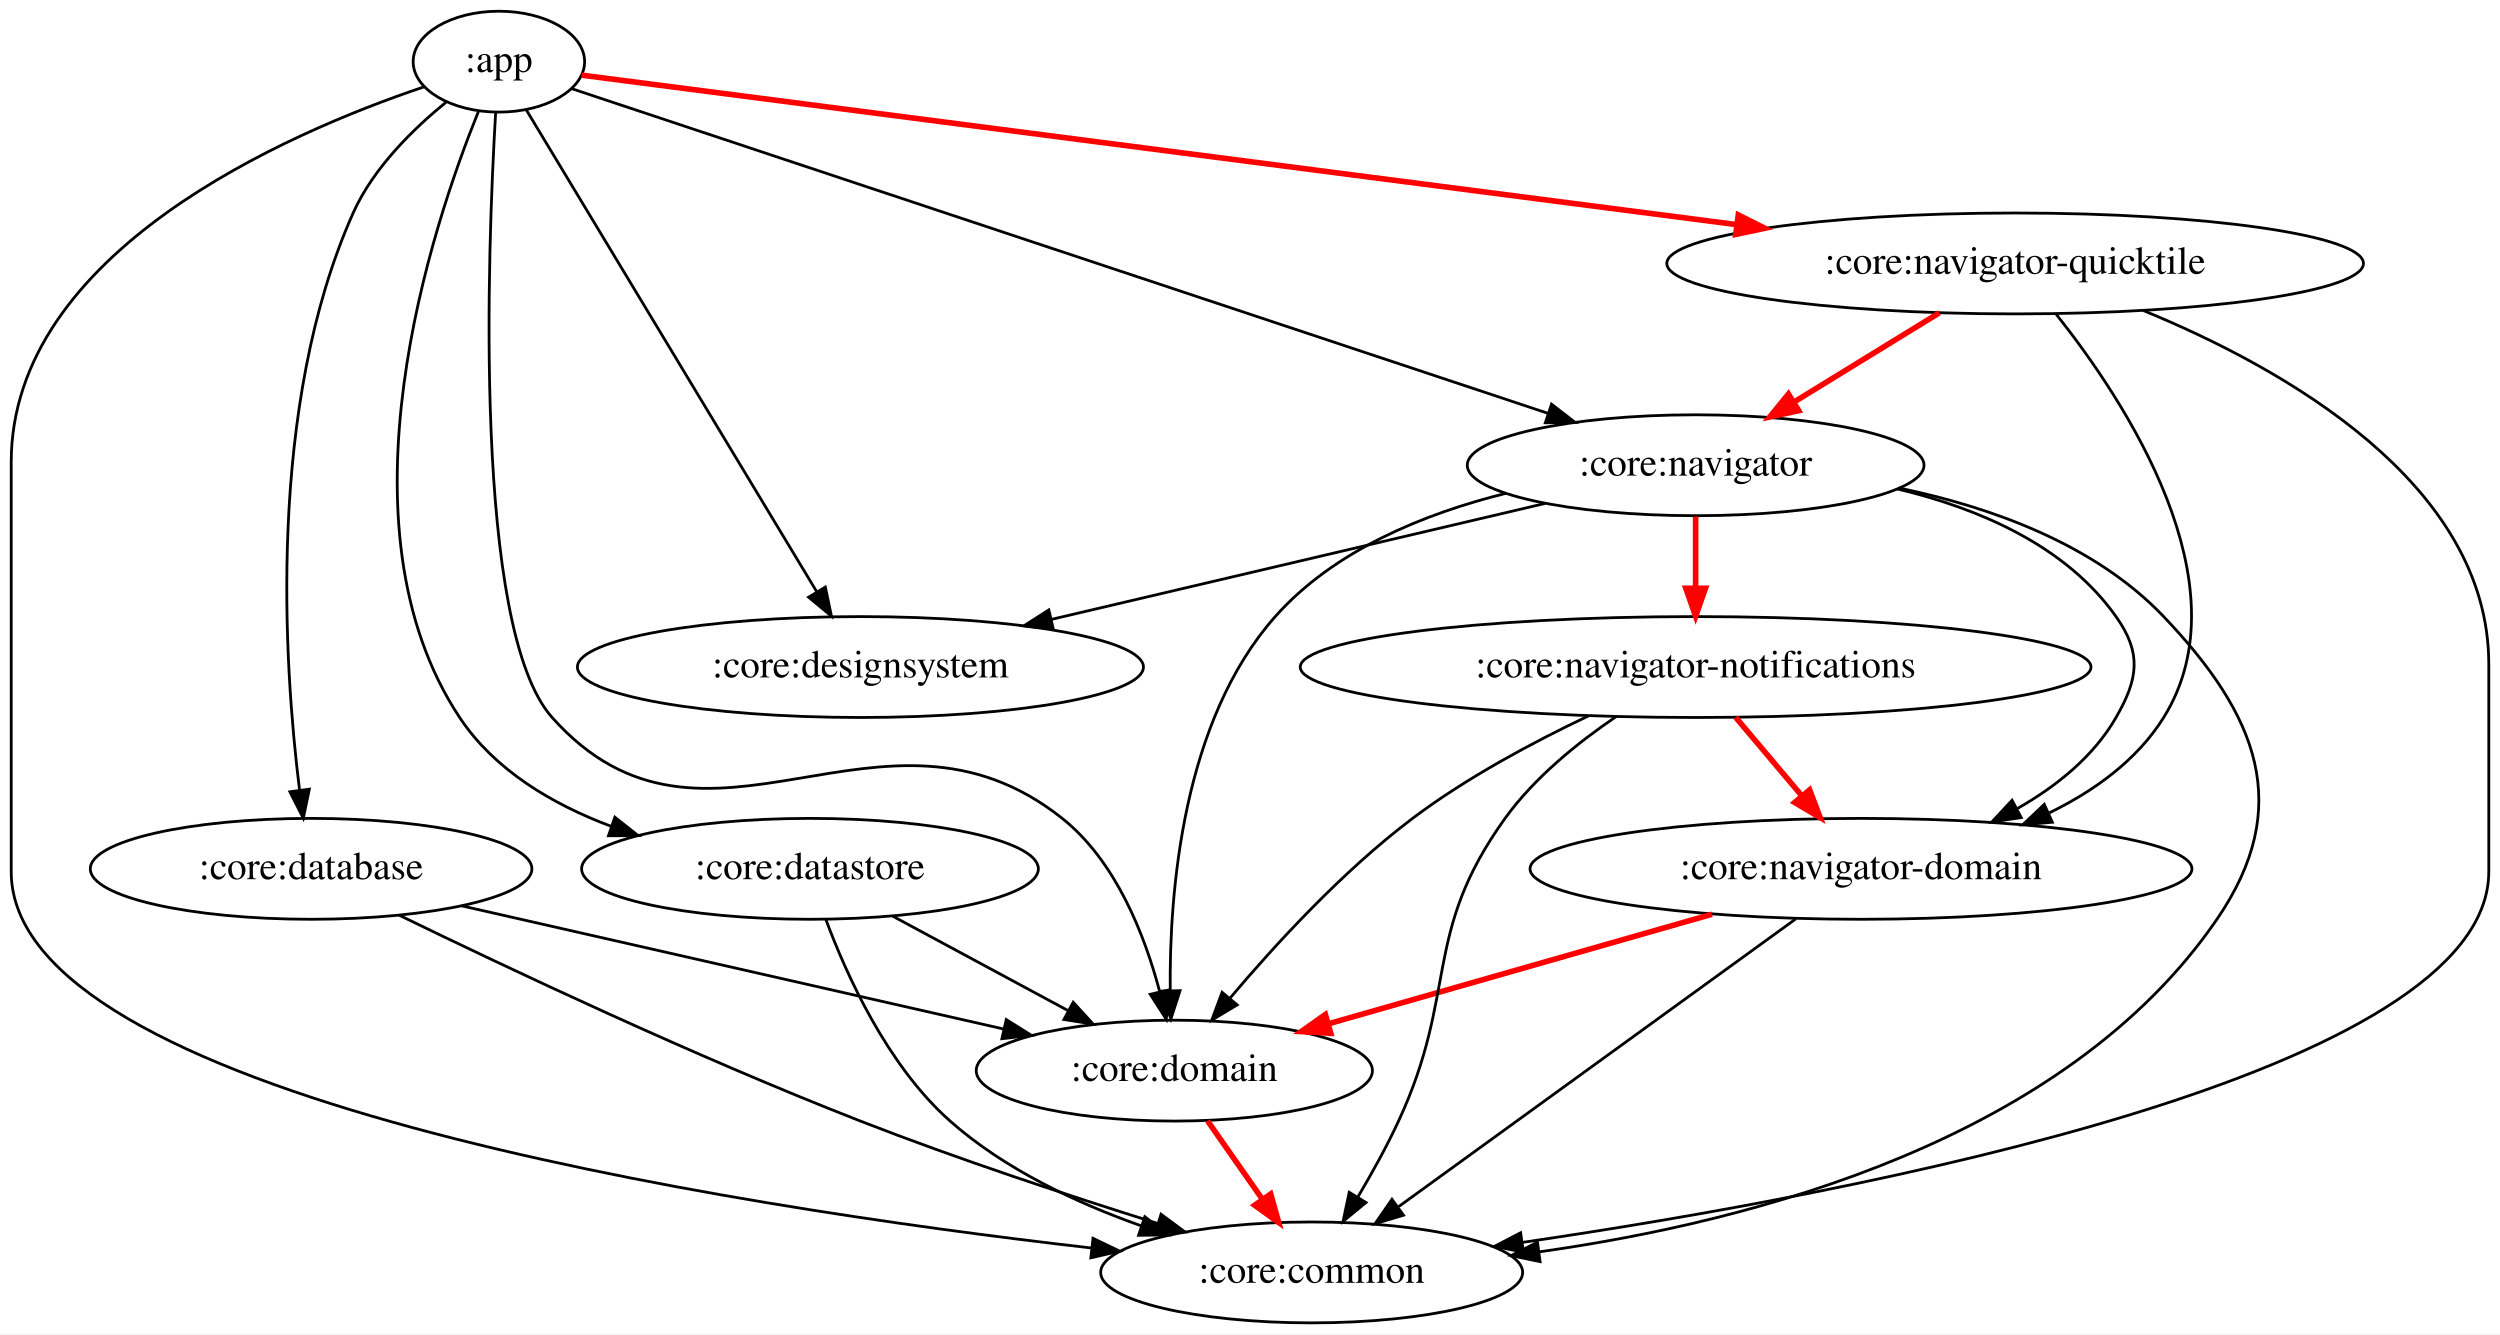
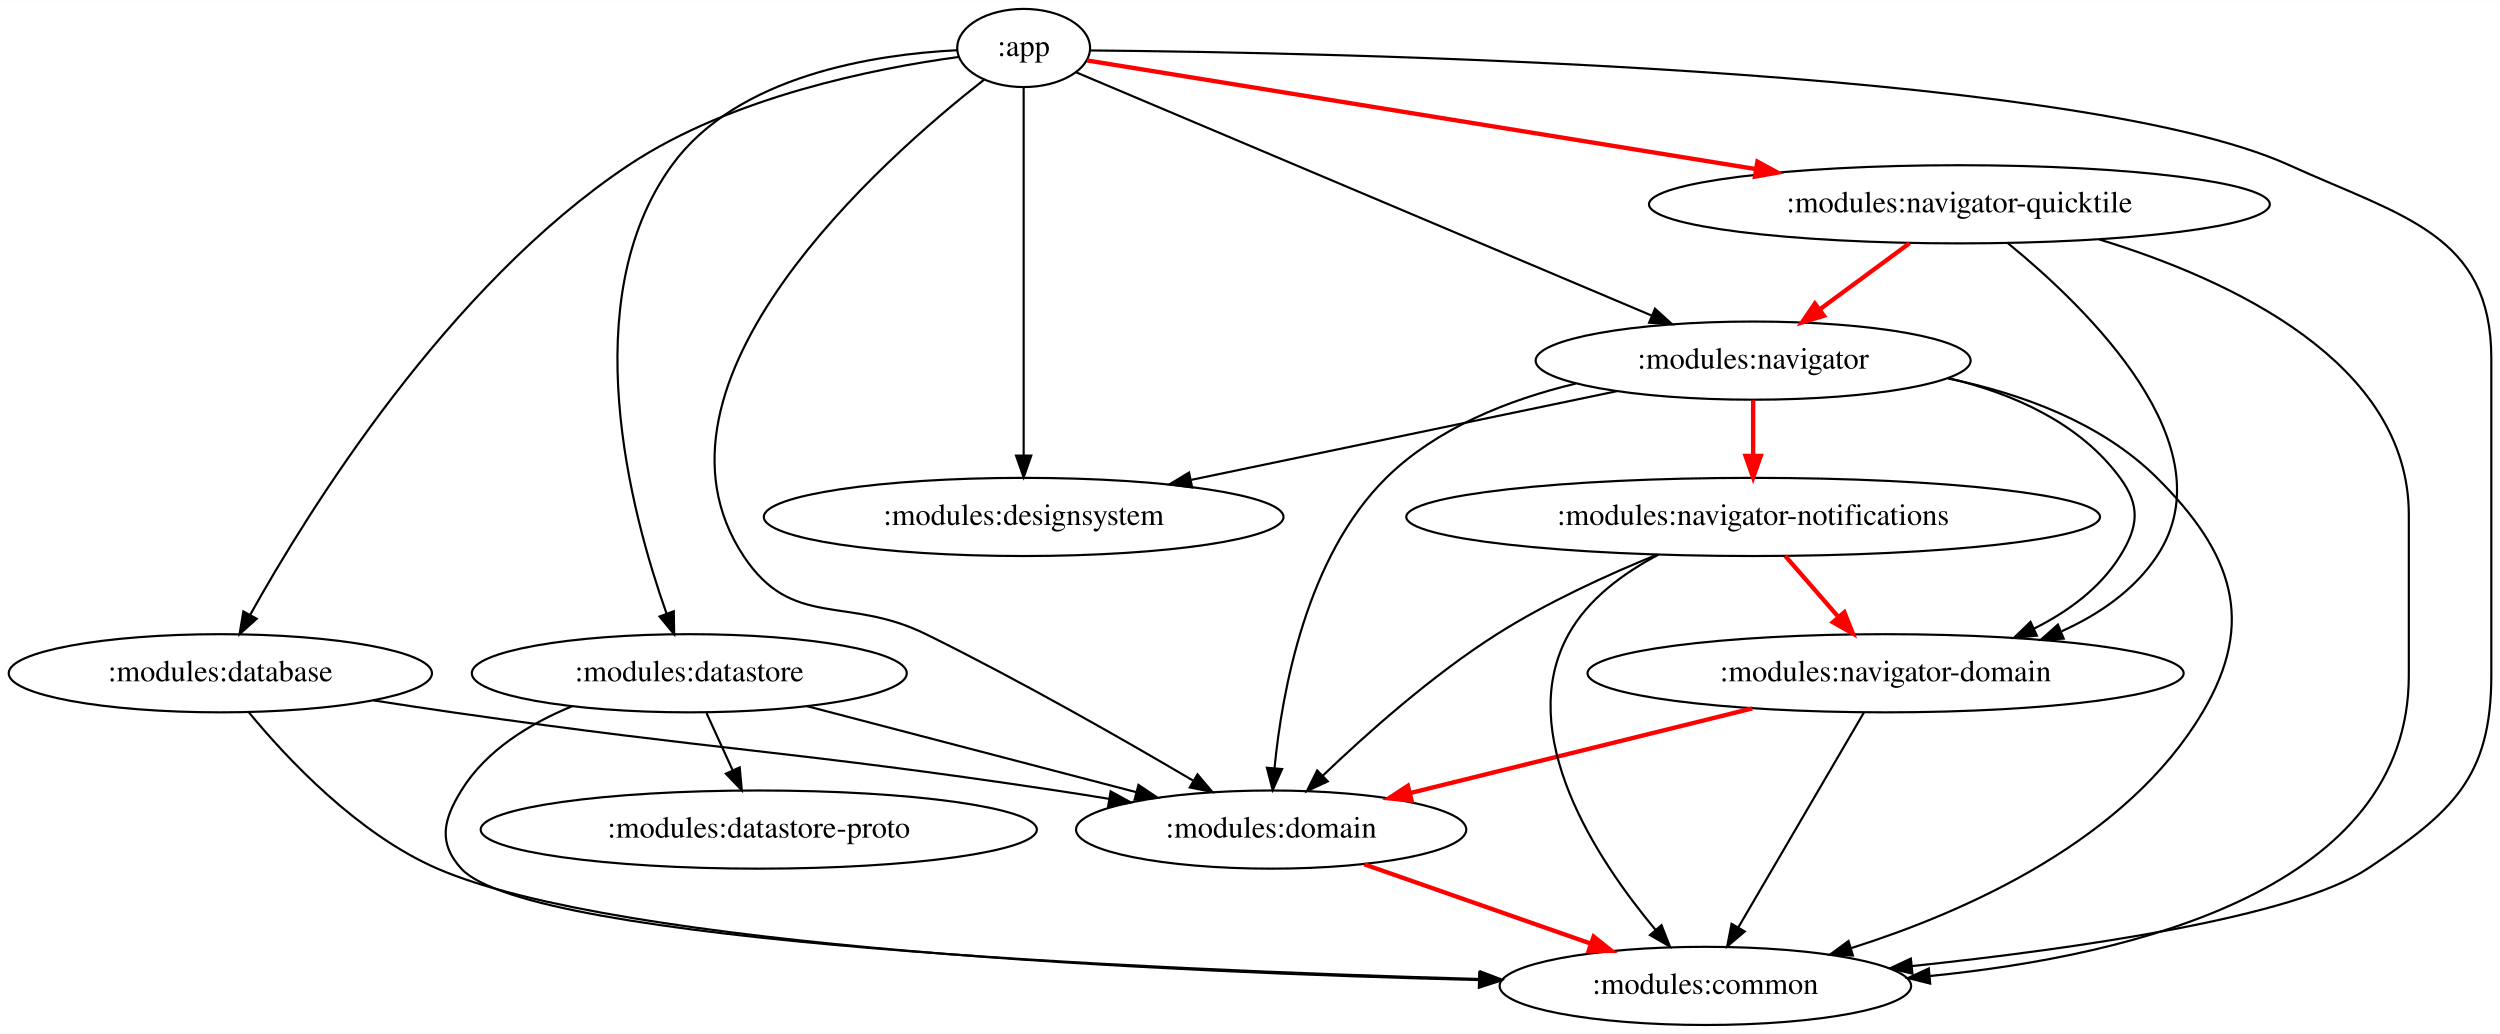
- <svg xmlns="http://www.w3.org/2000/svg" width="892pt" height="476pt" viewBox="0.00 0.00 892.00 476.00">
+ <svg xmlns="http://www.w3.org/2000/svg" width="1151pt" height="476pt" viewBox="0.00 0.00 1151.49 476.00">
  <g id="graph0" class="graph" transform="scale(1 1) rotate(0) translate(4 472)">
-     <polygon fill="white" stroke="transparent" points="-4,4 -4,-472 888,-472 888,4 -4,4" />
+     <polygon fill="white" stroke="transparent" points="-4,4 -4,-472 1147.49,-472 1147.49,4 -4,4" />
    <g id="node1" class="node">
-       <ellipse fill="none" stroke="black" cx="174" cy="-450" rx="30.59" ry="18" />
-       <text text-anchor="middle" x="174" y="-446.3" font-family="Times,serif" font-size="14.00">:app</text>
+       <ellipse fill="none" stroke="black" cx="467.49" cy="-450" rx="30.59" ry="18" />
+       <text text-anchor="middle" x="467.49" y="-446.3" font-family="Times,serif" font-size="14.00">:app</text>
    </g>
    <g id="node2" class="node">
-       <ellipse fill="none" stroke="black" cx="464" cy="-18" rx="75.29" ry="18" />
-       <text text-anchor="middle" x="464" y="-14.3" font-family="Times,serif" font-size="14.00">:core:common</text>
+       <ellipse fill="none" stroke="black" cx="781.49" cy="-18" rx="94.78" ry="18" />
+       <text text-anchor="middle" x="781.49" y="-14.3" font-family="Times,serif" font-size="14.00">:modules:common</text>
    </g>
    <g id="edge1" class="edge">
-       <path fill="none" stroke="black" d="M147.19,-440.98C98.39,-424.53 0,-382.06 0,-307 0,-307 0,-307 0,-161 0,-81.36 253.11,-41.9 385.44,-26.71" />
-       <polygon fill="black" stroke="black" points="385.99,-30.17 395.54,-25.57 385.21,-23.22 385.99,-30.17" />
+       <path fill="none" stroke="black" d="M498.06,-448.86C603.42,-447.95 950.47,-441.51 1050.49,-396 1102.56,-372.3 1143.49,-364.21 1143.49,-307 1143.49,-307 1143.49,-307 1143.49,-161 1143.49,-114.03 1125.61,-98 1086.49,-72 1052.76,-49.58 953.01,-35.19 876.68,-27.14" />
+       <polygon fill="black" stroke="black" points="876.86,-23.64 866.55,-26.1 876.14,-30.6 876.86,-23.64" />
    </g>
    <g id="node3" class="node">
-       <ellipse fill="none" stroke="black" cx="303" cy="-234" rx="100.98" ry="18" />
-       <text text-anchor="middle" x="303" y="-230.3" font-family="Times,serif" font-size="14.00">:core:designsystem</text>
+       <ellipse fill="none" stroke="black" cx="467.49" cy="-234" rx="119.68" ry="18" />
+       <text text-anchor="middle" x="467.49" y="-230.3" font-family="Times,serif" font-size="14.00">:modules:designsystem</text>
    </g>
    <g id="edge2" class="edge">
-       <path fill="none" stroke="black" d="M183.7,-432.92C205.85,-396.16 260.35,-305.76 287.34,-260.99" />
-       <polygon fill="black" stroke="black" points="290.49,-262.53 292.66,-252.16 284.5,-258.92 290.49,-262.53" />
+       <path fill="none" stroke="black" d="M467.49,-431.85C467.49,-394.83 467.49,-307.18 467.49,-262.39" />
+       <polygon fill="black" stroke="black" points="470.99,-262.23 467.49,-252.23 463.99,-262.23 470.99,-262.23" />
    </g>
    <g id="node4" class="node">
-       <ellipse fill="none" stroke="black" cx="107" cy="-162" rx="78.79" ry="18" />
-       <text text-anchor="middle" x="107" y="-158.3" font-family="Times,serif" font-size="14.00">:core:database</text>
+       <ellipse fill="none" stroke="black" cx="97.49" cy="-162" rx="97.48" ry="18" />
+       <text text-anchor="middle" x="97.49" y="-158.3" font-family="Times,serif" font-size="14.00">:modules:database</text>
    </g>
    <g id="edge3" class="edge">
-       <path fill="none" stroke="black" d="M155.15,-435.53C143.38,-425.96 129.15,-412.01 122,-396 91.23,-327.1 97.28,-235.2 102.87,-190.18" />
-       <polygon fill="black" stroke="black" points="106.37,-190.42 104.22,-180.04 99.43,-189.49 106.37,-190.42" />
+       <path fill="none" stroke="black" d="M437.45,-445.85C399.33,-440.67 332.88,-427.56 285.49,-396 202.35,-340.62 138.09,-237.07 111.21,-188.89" />
+       <polygon fill="black" stroke="black" points="114.23,-187.1 106.34,-180.02 108.09,-190.47 114.23,-187.1" />
    </g>
    <g id="node5" class="node">
-       <ellipse fill="none" stroke="black" cx="285" cy="-162" rx="81.49" ry="18" />
-       <text text-anchor="middle" x="285" y="-158.3" font-family="Times,serif" font-size="14.00">:core:datastore</text>
+       <ellipse fill="none" stroke="black" cx="313.49" cy="-162" rx="100.18" ry="18" />
+       <text text-anchor="middle" x="313.49" y="-158.3" font-family="Times,serif" font-size="14.00">:modules:datastore</text>
    </g>
    <g id="edge4" class="edge">
-       <path fill="none" stroke="black" d="M166.73,-432.3C150.17,-391.43 114.47,-284.76 160,-216 172.47,-197.17 193.12,-185.01 214.08,-177.16" />
-       <polygon fill="black" stroke="black" points="215.38,-180.42 223.7,-173.85 213.1,-173.8 215.38,-180.42" />
+       <path fill="none" stroke="black" d="M436.92,-448.97C398.96,-447.08 335.54,-437.45 305.49,-396 260.45,-333.87 286.51,-235.97 303.06,-189.36" />
+       <polygon fill="black" stroke="black" points="306.35,-190.56 306.52,-179.96 299.78,-188.14 306.35,-190.56" />
    </g>
    <g id="node6" class="node">
-       <ellipse fill="none" stroke="black" cx="415" cy="-90" rx="70.69" ry="18" />
-       <text text-anchor="middle" x="415" y="-86.3" font-family="Times,serif" font-size="14.00">:core:domain</text>
+       <ellipse fill="none" stroke="black" cx="581.49" cy="-90" rx="89.88" ry="18" />
+       <text text-anchor="middle" x="581.49" y="-86.3" font-family="Times,serif" font-size="14.00">:modules:domain</text>
    </g>
    <g id="edge5" class="edge">
-       <path fill="none" stroke="black" d="M172.85,-431.87C169.99,-383.57 164.7,-247.72 193,-216 247.89,-154.47 310.46,-231.32 375,-180 394.19,-164.74 404.47,-138.27 409.78,-118.16" />
-       <polygon fill="black" stroke="black" points="413.21,-118.85 412.12,-108.31 406.4,-117.23 413.21,-118.85" />
+       <path fill="none" stroke="black" d="M449.33,-435.44C402.66,-398.93 285.8,-295.9 338.49,-216 360.85,-182.09 386.05,-197.94 422.49,-180 465.63,-158.76 513.59,-131.37 545.44,-112.61" />
+       <polygon fill="black" stroke="black" points="547.56,-115.43 554.39,-107.33 544,-109.4 547.56,-115.43" />
    </g>
    <g id="node7" class="node">
-       <ellipse fill="none" stroke="black" cx="601" cy="-306" rx="81.49" ry="18" />
-       <text text-anchor="middle" x="601" y="-302.3" font-family="Times,serif" font-size="14.00">:core:navigator</text>
+       <ellipse fill="none" stroke="black" cx="803.49" cy="-306" rx="100.18" ry="18" />
+       <text text-anchor="middle" x="803.49" y="-302.3" font-family="Times,serif" font-size="14.00">:modules:navigator</text>
    </g>
    <g id="edge6" class="edge">
-       <path fill="none" stroke="black" d="M200.07,-440.33C268.81,-417.47 456.07,-355.2 548.27,-324.54" />
-       <polygon fill="black" stroke="black" points="549.58,-327.79 557.96,-321.31 547.37,-321.15 549.58,-327.79" />
+       <path fill="none" stroke="black" d="M491.66,-438.79C547.1,-415.36 684.24,-357.4 756.78,-326.74" />
+       <polygon fill="black" stroke="black" points="758.29,-329.9 766.14,-322.78 755.57,-323.45 758.29,-329.9" />
    </g>
    <g id="node8" class="node">
-       <ellipse fill="none" stroke="black" cx="715" cy="-378" rx="124.28" ry="18" />
-       <text text-anchor="middle" x="715" y="-374.3" font-family="Times,serif" font-size="14.00">:core:navigator-quicktile</text>
+       <ellipse fill="none" stroke="black" cx="898.49" cy="-378" rx="142.97" ry="18" />
+       <text text-anchor="middle" x="898.49" y="-374.3" font-family="Times,serif" font-size="14.00">:modules:navigator-quicktile</text>
    </g>
    <g id="edge7" class="edge">
-       <path fill="none" stroke="red" stroke-width="2" d="M203.47,-445.19C280.38,-435.24 489.91,-408.12 615.66,-391.85" />
-       <polygon fill="red" stroke="red" stroke-width="2" points="616.22,-395.31 625.69,-390.56 615.32,-388.37 616.22,-395.31" />
+       <path fill="none" stroke="red" stroke-width="2" d="M496.78,-444.24C559.06,-434.13 706.95,-410.11 804.85,-394.21" />
+       <polygon fill="red" stroke="red" stroke-width="2" points="805.45,-397.66 814.76,-392.6 804.32,-390.75 805.45,-397.66" />
    </g>
    <g id="edge8" class="edge">
-       <path fill="none" stroke="black" d="M138.46,-145.44C176.8,-126.77 243.82,-95.1 303,-72 337.75,-58.44 377.57,-45.31 408.91,-35.51" />
-       <polygon fill="black" stroke="black" points="410.26,-38.76 418.77,-32.45 408.19,-32.07 410.26,-38.76" />
+       <path fill="none" stroke="black" d="M110.58,-144.04C127.9,-123.01 160.6,-87.99 197.49,-72 281.02,-35.81 532.84,-24.32 677.06,-20.68" />
+       <polygon fill="black" stroke="black" points="677.34,-24.17 687.25,-20.43 677.17,-17.17 677.34,-24.17" />
    </g>
    <g id="edge9" class="edge">
-       <path fill="none" stroke="black" d="M160.65,-148.81C214.63,-136.54 297.74,-117.65 354.15,-104.83" />
-       <polygon fill="black" stroke="black" points="355.03,-108.22 364.01,-102.59 353.48,-101.39 355.03,-108.22" />
+       <path fill="none" stroke="black" d="M167.95,-149.51C180.13,-147.61 192.67,-145.7 204.49,-144 327.8,-126.22 359.29,-126.55 482.49,-108 490.4,-106.81 498.65,-105.5 506.87,-104.15" />
+       <polygon fill="black" stroke="black" points="507.56,-107.59 516.85,-102.5 506.41,-100.68 507.56,-107.59" />
    </g>
    <g id="edge10" class="edge">
-       <path fill="none" stroke="black" d="M290.63,-144.03C297.96,-124.28 312.57,-91.85 335,-72 354.36,-54.87 380.02,-42.8 403.35,-34.56" />
-       <polygon fill="black" stroke="black" points="404.47,-37.88 412.84,-31.37 402.24,-31.24 404.47,-37.88" />
+       <path fill="none" stroke="black" d="M259.55,-146.83C239.98,-138.8 219.89,-126.52 208.49,-108 200.11,-94.37 197.71,-83.82 208.49,-72 239.41,-38.09 521.05,-25.56 677.63,-21.18" />
+       <polygon fill="black" stroke="black" points="677.86,-24.68 687.76,-20.9 677.67,-17.68 677.86,-24.68" />
    </g>
    <g id="edge11" class="edge">
-       <path fill="none" stroke="black" d="M314.5,-145.12C333.08,-135.11 357.24,-122.1 377.22,-111.34" />
-       <polygon fill="black" stroke="black" points="378.92,-114.4 386.07,-106.58 375.6,-108.24 378.92,-114.4" />
+       <path fill="none" stroke="black" d="M367.73,-146.83C411.61,-135.37 473.45,-119.22 519.33,-107.24" />
+       <polygon fill="black" stroke="black" points="520.37,-110.58 529.16,-104.67 518.6,-103.81 520.37,-110.58" />
+     </g>
+     <g id="node9" class="node">
+       <ellipse fill="none" stroke="black" cx="345.49" cy="-90" rx="128.08" ry="18" />
+       <text text-anchor="middle" x="345.49" y="-86.3" font-family="Times,serif" font-size="14.00">:modules:datastore-proto</text>
    </g>
    <g id="edge12" class="edge">
-       <path fill="none" stroke="red" stroke-width="2" d="M426.86,-72.05C432.7,-63.71 439.86,-53.49 446.32,-44.25" />
-       <polygon fill="red" stroke="red" stroke-width="2" points="449.38,-45.99 452.25,-35.79 443.65,-41.97 449.38,-45.99" />
+       <path fill="none" stroke="black" d="M321.4,-143.7C325.04,-135.73 329.45,-126.1 333.48,-117.26" />
+       <polygon fill="black" stroke="black" points="336.7,-118.65 337.67,-108.1 330.33,-115.74 336.7,-118.65" />
    </g>
    <g id="edge13" class="edge">
-       <path fill="none" stroke="black" d="M673.54,-297.89C706.47,-291.06 743.46,-277.78 768,-252 801.6,-216.7 814.55,-184.2 787,-144 733.08,-65.32 621.97,-36.15 545.24,-25.35" />
-       <polygon fill="black" stroke="black" points="545.5,-21.85 535.12,-24 544.57,-28.79 545.5,-21.85" />
+       <path fill="none" stroke="red" stroke-width="2" d="M624.4,-73.98C654.87,-63.32 695.99,-48.92 728.52,-37.54" />
+       <polygon fill="red" stroke="red" stroke-width="2" points="730.03,-40.72 738.31,-34.11 727.72,-34.11 730.03,-40.72" />
    </g>
    <g id="edge14" class="edge">
-       <path fill="none" stroke="black" d="M547.38,-292.4C498,-280.81 424.52,-263.54 371.03,-250.98" />
-       <polygon fill="black" stroke="black" points="371.82,-247.57 361.28,-248.69 370.22,-254.39 371.82,-247.57" />
+       <path fill="none" stroke="black" d="M893.27,-297.77C927.33,-290.74 964.01,-277.33 989.49,-252 1024.18,-217.53 1035.45,-186.05 1010.49,-144 975.78,-85.51 903.01,-52.63 848.76,-35.44" />
+       <polygon fill="black" stroke="black" points="849.45,-31.99 838.86,-32.41 847.4,-38.68 849.45,-31.99" />
    </g>
    <g id="edge15" class="edge">
-       <path fill="none" stroke="black" d="M533.41,-296.01C504.2,-288.76 471.98,-275.66 451,-252 417.93,-214.72 413.18,-153.74 413.54,-118.5" />
-       <polygon fill="black" stroke="black" points="417.04,-118.53 413.78,-108.44 410.04,-118.35 417.04,-118.53" />
-     </g>
-     <g id="node9" class="node">
-       <ellipse fill="none" stroke="black" cx="660" cy="-162" rx="118.08" ry="18" />
-       <text text-anchor="middle" x="660" y="-158.3" font-family="Times,serif" font-size="14.00">:core:navigator-domain</text>
+       <path fill="none" stroke="black" d="M740.69,-291.92C685.2,-280.36 604.11,-263.46 544.68,-251.08" />
+       <polygon fill="black" stroke="black" points="545.1,-247.59 534.6,-248.98 543.67,-254.45 545.1,-247.59" />
    </g>
    <g id="edge16" class="edge">
-       <path fill="none" stroke="black" d="M673.03,-297.53C702.19,-290.56 733.14,-277.26 751,-252 760.24,-238.94 758.97,-229.87 751,-216 743,-202.09 729.79,-191.48 715.88,-183.56" />
-       <polygon fill="black" stroke="black" points="717.17,-180.28 706.69,-178.73 713.91,-186.48 717.17,-180.28" />
+       <path fill="none" stroke="black" d="M721.76,-295.41C690.98,-288.03 657.81,-274.99 634.49,-252 597.84,-215.86 586.53,-153.95 583.04,-118.35" />
+       <polygon fill="black" stroke="black" points="586.52,-117.88 582.19,-108.21 579.54,-118.47 586.52,-117.88" />
    </g>
    <g id="node10" class="node">
-       <ellipse fill="none" stroke="black" cx="601" cy="-234" rx="141.07" ry="18" />
-       <text text-anchor="middle" x="601" y="-230.3" font-family="Times,serif" font-size="14.00">:core:navigator-notifications</text>
+       <ellipse fill="none" stroke="black" cx="864.49" cy="-162" rx="137.28" ry="18" />
+       <text text-anchor="middle" x="864.49" y="-158.3" font-family="Times,serif" font-size="14.00">:modules:navigator-domain</text>
    </g>
    <g id="edge17" class="edge">
-       <path fill="none" stroke="red" stroke-width="2" d="M601,-287.7C601,-279.98 601,-270.71 601,-262.11" />
-       <polygon fill="red" stroke="red" stroke-width="2" points="604.5,-262.1 601,-252.1 597.5,-262.1 604.5,-262.1" />
+       <path fill="none" stroke="black" d="M893.23,-297.98C923.33,-290.83 953.93,-277.28 972.49,-252 981.96,-239.1 980.95,-229.58 972.49,-216 963.26,-201.18 948.54,-190.39 932.9,-182.58" />
+       <polygon fill="black" stroke="black" points="934.17,-179.31 923.62,-178.31 931.25,-185.67 934.17,-179.31" />
+     </g>
+     <g id="node11" class="node">
+       <ellipse fill="none" stroke="black" cx="803.49" cy="-234" rx="159.77" ry="18" />
+       <text text-anchor="middle" x="803.49" y="-230.3" font-family="Times,serif" font-size="14.00">:modules:navigator-notifications</text>
    </g>
    <g id="edge18" class="edge">
-       <path fill="none" stroke="black" d="M760.73,-361.2C810.78,-340.66 884,-299.57 884,-235 884,-235 884,-235 884,-161 884,-89.03 659.91,-46.44 539.1,-28.7" />
-       <polygon fill="black" stroke="black" points="539.56,-25.23 529.16,-27.27 538.56,-32.16 539.56,-25.23" />
+       <path fill="none" stroke="red" stroke-width="2" d="M803.49,-287.7C803.49,-279.98 803.49,-270.71 803.49,-262.11" />
+       <polygon fill="red" stroke="red" stroke-width="2" points="806.99,-262.1 803.49,-252.1 799.99,-262.1 806.99,-262.1" />
    </g>
    <g id="edge19" class="edge">
-       <path fill="none" stroke="red" stroke-width="2" d="M687.98,-360.41C672.54,-350.93 652.99,-338.92 636.34,-328.7" />
-       <polygon fill="red" stroke="red" stroke-width="2" points="637.78,-325.48 627.43,-323.23 634.12,-331.44 637.78,-325.48" />
+       <path fill="none" stroke="black" d="M962.85,-361.84C1023.62,-343.24 1105.49,-305.16 1105.49,-235 1105.49,-235 1105.49,-235 1105.49,-161 1105.49,-63.08 979.81,-32.05 885,-22.57" />
+       <polygon fill="black" stroke="black" points="885.05,-19.06 874.77,-21.62 884.4,-26.03 885.05,-19.06" />
    </g>
    <g id="edge20" class="edge">
-       <path fill="none" stroke="black" d="M729.65,-359.88C754.05,-329.15 797.57,-263.45 768,-216 758.54,-200.81 743.31,-189.85 727.23,-181.99" />
-       <polygon fill="black" stroke="black" points="728.27,-178.62 717.71,-177.72 725.4,-185.01 728.27,-178.62" />
+       <path fill="none" stroke="red" stroke-width="2" d="M875.49,-360.05C863.03,-350.87 847.48,-339.41 834.01,-329.49" />
+       <polygon fill="red" stroke="red" stroke-width="2" points="836.08,-326.66 825.95,-323.55 831.92,-332.3 836.08,-326.66" />
+     </g>
+     <g id="edge21" class="edge">
+       <path fill="none" stroke="black" d="M920.81,-360.09C957.43,-330.24 1022.99,-266.6 989.49,-216 979.06,-200.25 962.91,-189.16 945.64,-181.37" />
+       <polygon fill="black" stroke="black" points="946.53,-177.95 935.96,-177.37 943.86,-184.42 946.53,-177.95" />
+     </g>
+     <g id="edge23" class="edge">
+       <path fill="none" stroke="black" d="M854.48,-143.87C840.08,-119.24 813.43,-73.64 796.62,-44.88" />
+       <polygon fill="black" stroke="black" points="799.61,-43.06 791.54,-36.19 793.56,-46.59 799.61,-43.06" />
    </g>
    <g id="edge22" class="edge">
-       <path fill="none" stroke="black" d="M636.75,-144.15C601.49,-118.61 534.45,-70.04 495.06,-41.5" />
-       <polygon fill="black" stroke="black" points="496.77,-38.42 486.62,-35.39 492.66,-44.09 496.77,-38.42" />
+       <path fill="none" stroke="red" stroke-width="2" d="M803.08,-145.81C756.49,-134.29 692.62,-118.49 645.42,-106.81" />
+       <polygon fill="red" stroke="red" stroke-width="2" points="646.16,-103.39 635.61,-104.39 644.48,-110.19 646.16,-103.39" />
    </g>
-     <g id="edge21" class="edge">
-       <path fill="none" stroke="red" stroke-width="2" d="M606.84,-145.81C566.4,-134.26 510.94,-118.41 470.05,-106.73" />
-       <polygon fill="red" stroke="red" stroke-width="2" points="470.82,-103.31 460.25,-103.93 468.9,-110.04 470.82,-103.31" />
+     <g id="edge26" class="edge">
+       <path fill="none" stroke="black" d="M759.8,-216.57C743.85,-208.2 727.52,-196.27 718.49,-180 693.12,-134.27 731.46,-76.21 758.55,-43.79" />
+       <polygon fill="black" stroke="black" points="761.28,-45.98 765.15,-36.12 755.97,-41.42 761.28,-45.98" />
    </g>
    <g id="edge25" class="edge">
-       <path fill="none" stroke="black" d="M572.7,-216.36C559.08,-207.14 543.49,-194.58 533,-180 503.29,-138.69 516.39,-118.17 495,-72 490.79,-62.91 485.49,-53.35 480.47,-44.89" />
-       <polygon fill="black" stroke="black" points="483.38,-42.94 475.2,-36.21 477.4,-46.58 483.38,-42.94" />
+       <path fill="none" stroke="black" d="M759.37,-216.7C736.52,-207.39 708.63,-194.67 685.49,-180 655.59,-161.05 625.27,-134.01 605.15,-114.72" />
+       <polygon fill="black" stroke="black" points="607.57,-112.2 597.96,-107.74 602.69,-117.22 607.57,-112.2" />
    </g>
    <g id="edge24" class="edge">
-       <path fill="none" stroke="black" d="M562.81,-216.59C543.14,-207.26 519.29,-194.54 500,-180 475.07,-161.21 450.9,-134.87 434.75,-115.73" />
-       <polygon fill="black" stroke="black" points="437.42,-113.46 428.34,-108 432.04,-117.94 437.42,-113.46" />
-     </g>
-     <g id="edge23" class="edge">
-       <path fill="none" stroke="red" stroke-width="2" d="M615.28,-216.05C622.35,-207.67 631.03,-197.38 638.85,-188.1" />
-       <polygon fill="red" stroke="red" stroke-width="2" points="641.67,-190.18 645.44,-180.28 636.32,-185.67 641.67,-190.18" />
+       <path fill="none" stroke="red" stroke-width="2" d="M818.26,-216.05C825.64,-207.58 834.72,-197.17 842.87,-187.82" />
+       <polygon fill="red" stroke="red" stroke-width="2" points="845.51,-190.11 849.44,-180.28 840.23,-185.51 845.51,-190.11" />
    </g>
  </g>
</svg>
